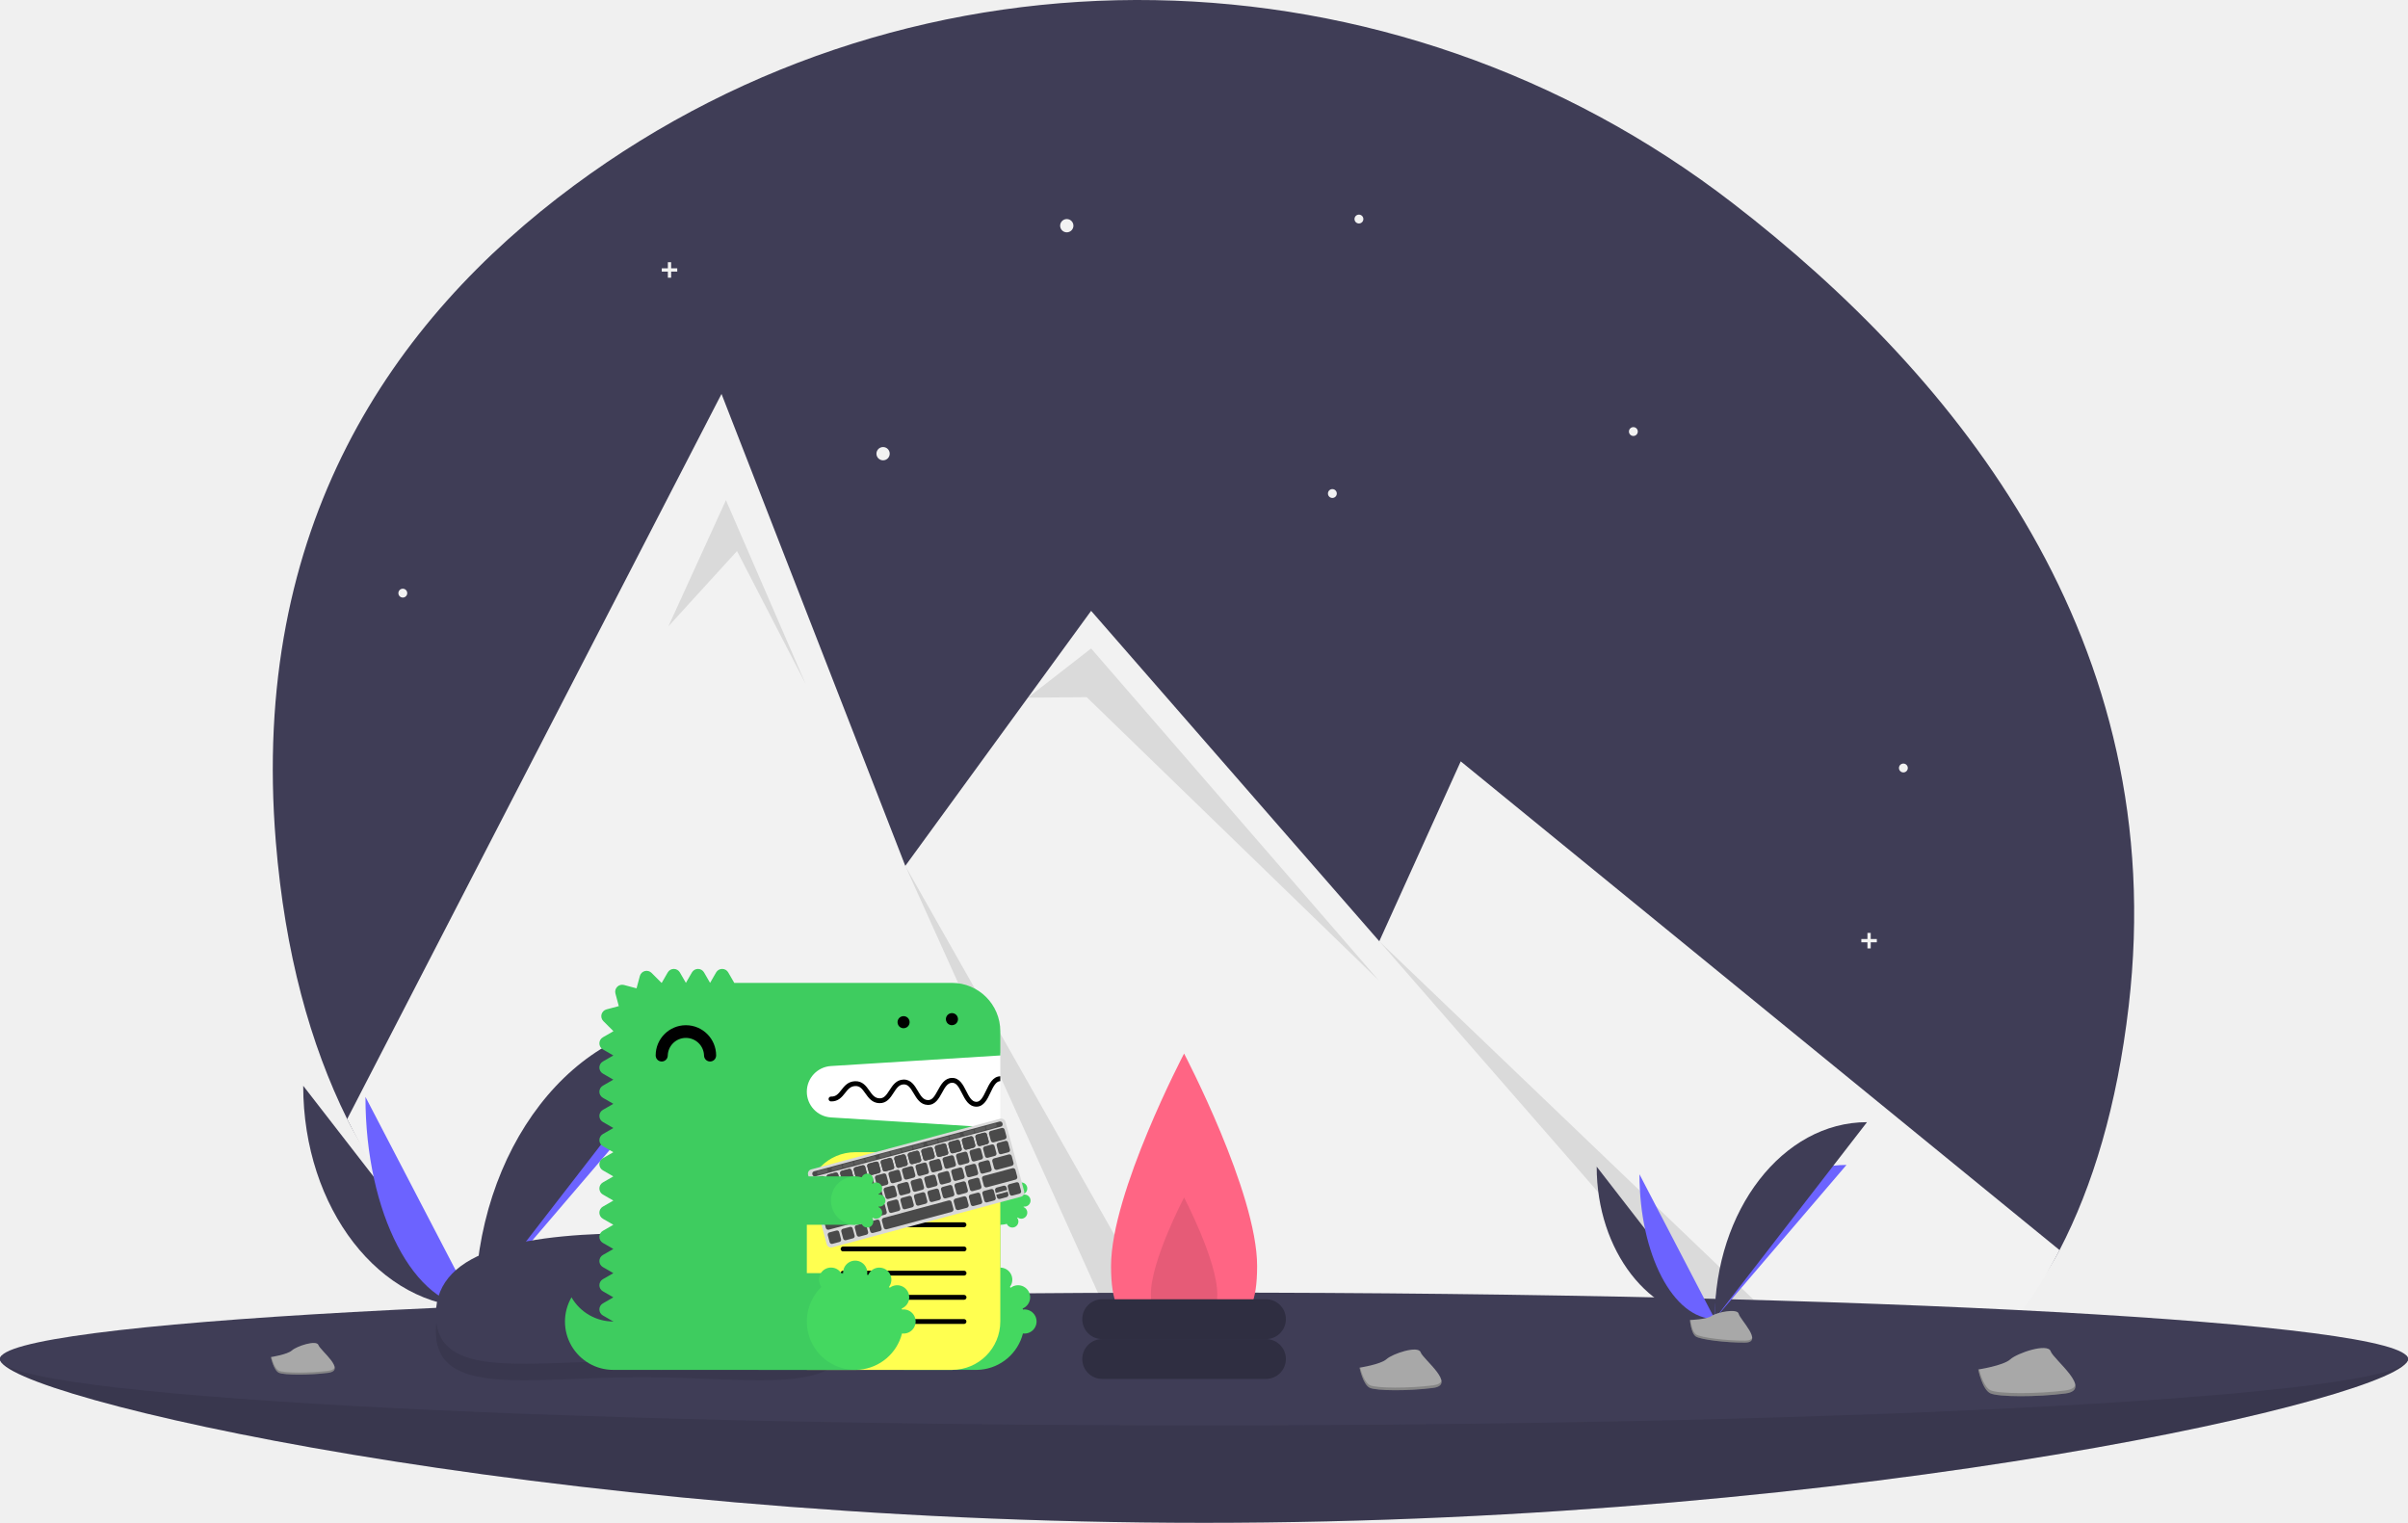
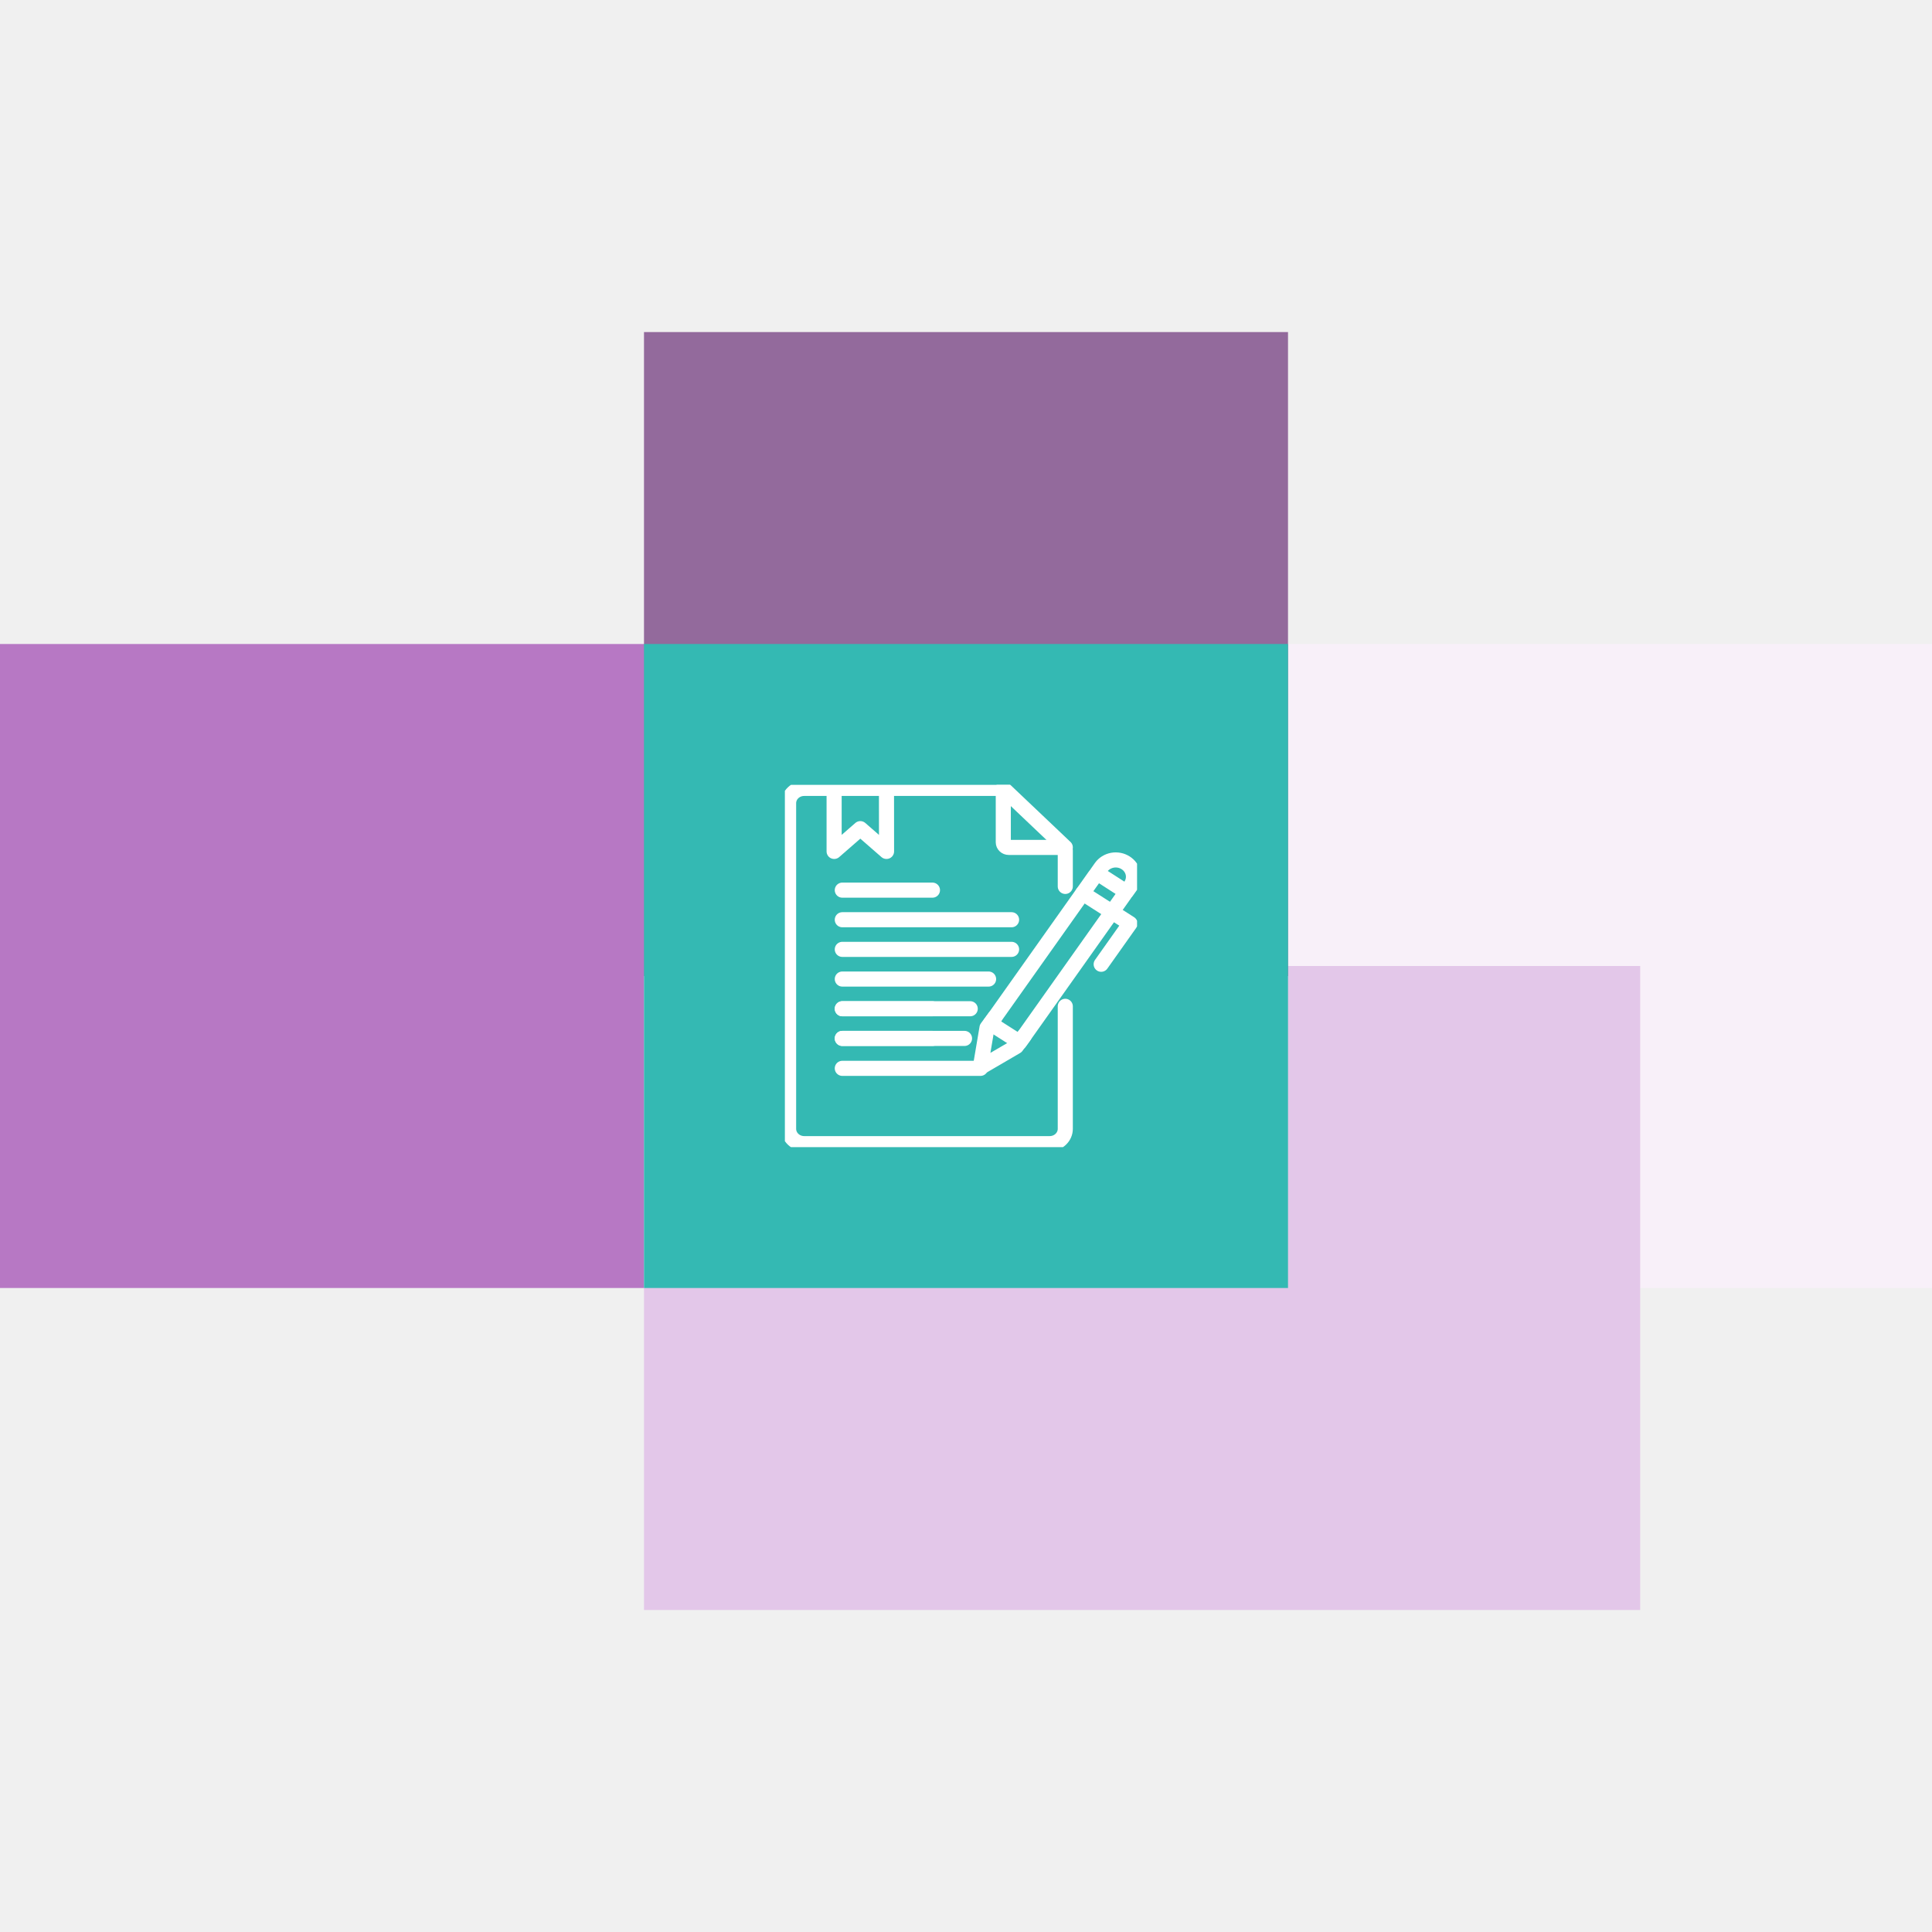
- <svg xmlns="http://www.w3.org/2000/svg" width="1088" height="687.962" viewBox="0 0 1088 687.962">
-   <g id="Group_12" data-name="Group 12" transform="translate(-57 -56)">
-     <g id="Group_11" data-name="Group 11" transform="translate(57 56)">
-       <path id="Path_83" data-name="Path 83" d="M1017.81,560.461c-5.27,45.15-16.22,81.4-31.25,110.31-20,38.52-54.21,54.04-84.77,70.28a193.275,193.275,0,0,1-27.46,11.94c-55.61,19.3-117.85,14.18-166.74,3.99a657.282,657.282,0,0,0-104.09-13.16q-14.97-.675-29.97-.67c-15.42.02-293.07,5.29-360.67-131.57-16.69-33.76-28.13-75-32.24-125.27-11.63-142.12,52.29-235.46,134.74-296.47,155.97-115.41,369.76-110.57,523.43,7.88C941.15,276.621,1036.99,396.031,1017.81,560.461Z" transform="translate(-56 -106.019)" fill="#3f3d56" />
-       <path id="Path_84" data-name="Path 84" d="M986.56,670.771c-20,38.52-47.21,64.04-77.77,80.28a193.272,193.272,0,0,1-27.46,11.94c-55.61,19.3-117.85,14.18-166.74,3.99a657.3,657.3,0,0,0-104.09-13.16q-14.97-.675-29.97-.67-23.13.03-46.25,1.72c-100.17,7.36-253.82-6.43-321.42-143.29L382,283.981,444.95,445.6l20.09,51.59,55.37-75.98L549,381.981l130.2,149.27,36.8-81.27L970.78,657.9l14.21,11.59Z" transform="translate(-56 -106.019)" fill="#f2f2f2" />
-       <path id="Path_85" data-name="Path 85" d="M302,282.962l26-57,36,83-31-60Z" opacity="0.1" />
-       <path id="Path_86" data-name="Path 86" d="M610.5,753.821q-14.97-.675-29.97-.67L465.04,497.191Z" transform="translate(-56 -106.019)" opacity="0.1" />
-       <path id="Path_87" data-name="Path 87" d="M464.411,315.191,493,292.962l130,150-132-128Z" opacity="0.1" />
-       <path id="Path_88" data-name="Path 88" d="M908.79,751.051a193.265,193.265,0,0,1-27.46,11.94L679.2,531.251Z" transform="translate(-56 -106.019)" opacity="0.1" />
-       <circle id="Ellipse_11" data-name="Ellipse 11" cx="3" cy="3" r="3" transform="translate(479 98.962)" fill="#f2f2f2" />
-       <circle id="Ellipse_12" data-name="Ellipse 12" cx="3" cy="3" r="3" transform="translate(396 201.962)" fill="#f2f2f2" />
-       <circle id="Ellipse_13" data-name="Ellipse 13" cx="2" cy="2" r="2" transform="translate(600 220.962)" fill="#f2f2f2" />
-       <circle id="Ellipse_14" data-name="Ellipse 14" cx="2" cy="2" r="2" transform="translate(180 265.962)" fill="#f2f2f2" />
-       <circle id="Ellipse_15" data-name="Ellipse 15" cx="2" cy="2" r="2" transform="translate(612 96.962)" fill="#f2f2f2" />
-       <circle id="Ellipse_16" data-name="Ellipse 16" cx="2" cy="2" r="2" transform="translate(736 192.962)" fill="#f2f2f2" />
-       <circle id="Ellipse_17" data-name="Ellipse 17" cx="2" cy="2" r="2" transform="translate(858 344.962)" fill="#f2f2f2" />
-       <path id="Path_89" data-name="Path 89" d="M306,121.222h-2.76v-2.76h-1.48v2.76H299V122.7h2.76v2.759h1.48V122.7H306Z" fill="#f2f2f2" />
-       <path id="Path_90" data-name="Path 90" d="M848,424.222h-2.76v-2.76h-1.48v2.76H841V425.7h2.76v2.759h1.48V425.7H848Z" fill="#f2f2f2" />
-       <path id="Path_91" data-name="Path 91" d="M1144,719.981c0,16.569-243.557,74-544,74s-544-57.431-544-74,243.557,14,544,14S1144,703.413,1144,719.981Z" transform="translate(-56 -106.019)" fill="#3f3d56" />
-       <path id="Path_92" data-name="Path 92" d="M1144,719.981c0,16.569-243.557,74-544,74s-544-57.431-544-74,243.557,14,544,14S1144,703.413,1144,719.981Z" transform="translate(-56 -106.019)" opacity="0.1" />
-       <ellipse id="Ellipse_18" data-name="Ellipse 18" cx="544" cy="30" rx="544" ry="30" transform="translate(0 583.962)" fill="#3f3d56" />
-       <path id="Path_93" data-name="Path 93" d="M624,677.981c0,33.137-14.775,24-33,24s-33,9.137-33-24,33-96,33-96S624,644.844,624,677.981Z" transform="translate(-56 -106.019)" fill="#ff6584" />
-       <path id="Path_94" data-name="Path 94" d="M606,690.66c0,15.062-6.716,10.909-15,10.909s-15,4.153-15-10.909,15-43.636,15-43.636S606,675.6,606,690.66Z" transform="translate(-56 -106.019)" opacity="0.1" />
-       <rect id="Rectangle_97" data-name="Rectangle 97" width="92" height="18" rx="9" transform="translate(489 604.962)" fill="#2f2e41" />
-       <rect id="Rectangle_98" data-name="Rectangle 98" width="92" height="18" rx="9" transform="translate(489 586.962)" fill="#2f2e41" />
-       <path id="Path_95" data-name="Path 95" d="M193,596.547c0,55.343,34.719,100.126,77.626,100.126" transform="translate(-56 -106.019)" fill="#3f3d56" />
-       <path id="Path_96" data-name="Path 96" d="M270.626,696.673c0-55.965,38.745-101.251,86.626-101.251" transform="translate(-56 -106.019)" fill="#6c63ff" />
-       <path id="Path_97" data-name="Path 97" d="M221.125,601.564c0,52.57,22.14,95.109,49.5,95.109" transform="translate(-56 -106.019)" fill="#6c63ff" />
-       <path id="Path_98" data-name="Path 98" d="M270.626,696.673c0-71.511,44.783-129.377,100.126-129.377" transform="translate(-56 -106.019)" fill="#3f3d56" />
-       <path id="Path_99" data-name="Path 99" d="M254.3,697.379s11.009-.339,14.326-2.7,16.934-5.183,17.757-1.395,16.544,18.844,4.115,18.945-28.879-1.936-32.19-3.953S254.3,697.379,254.3,697.379Z" transform="translate(-56 -106.019)" fill="#a8a8a8" />
-       <path id="Path_100" data-name="Path 100" d="M290.716,710.909c-12.429.1-28.879-1.936-32.19-3.953-2.522-1.536-3.527-7.048-3.863-9.591l-.368.014s.7,8.879,4.009,10.9,19.761,4.053,32.19,3.953c3.588-.029,4.827-1.305,4.759-3.2C294.755,710.174,293.386,710.887,290.716,710.909Z" transform="translate(-56 -106.019)" opacity="0.2" />
-       <path id="Path_101" data-name="Path 101" d="M777.429,633.081c0,38.029,23.857,68.8,53.341,68.8" transform="translate(-56 -106.019)" fill="#3f3d56" />
-       <path id="Path_102" data-name="Path 102" d="M830.769,701.882c0-38.456,26.623-69.575,59.525-69.575" transform="translate(-56 -106.019)" fill="#6c63ff" />
-       <path id="Path_103" data-name="Path 103" d="M796.755,636.528c0,36.124,15.213,65.354,34.014,65.354" transform="translate(-56 -106.019)" fill="#6c63ff" />
-       <path id="Path_104" data-name="Path 104" d="M830.769,701.882c0-49.139,30.773-88.9,68.8-88.9" transform="translate(-56 -106.019)" fill="#3f3d56" />
-       <path id="Path_105" data-name="Path 105" d="M819.548,702.367s7.565-.233,9.844-1.856,11.636-3.562,12.2-.958,11.368,12.949,2.828,13.018-19.844-1.33-22.119-2.716S819.548,702.367,819.548,702.367Z" transform="translate(-56 -106.019)" fill="#a8a8a8" />
-       <path id="Path_106" data-name="Path 106" d="M844.574,711.664c-8.54.069-19.844-1.33-22.119-2.716-1.733-1.056-2.423-4.843-2.654-6.59l-.253.01s.479,6.1,2.755,7.487,13.579,2.785,22.119,2.716c2.465-.02,3.317-.9,3.27-2.2C847.349,711.159,846.409,711.649,844.574,711.664Z" transform="translate(-56 -106.019)" opacity="0.2" />
-       <path id="Path_107" data-name="Path 107" d="M949.813,724.718s11.36-1.729,14.5-4.591,16.89-7.488,18.217-3.667,19.494,17.447,6.633,19.107-30.153,1.609-33.835-.065S949.813,724.718,949.813,724.718Z" transform="translate(-56 -106.019)" fill="#a8a8a8" />
-       <path id="Path_108" data-name="Path 108" d="M989.228,734.173c-12.86,1.659-30.153,1.609-33.835-.065-2.8-1.275-4.535-6.858-5.2-9.45l-.379.061s1.833,9.109,5.516,10.783,20.975,1.725,33.835.065c3.712-.479,4.836-1.956,4.529-3.906C993.319,732.907,991.991,733.817,989.228,734.173Z" transform="translate(-56 -106.019)" opacity="0.2" />
-       <path id="Path_109" data-name="Path 109" d="M670.26,723.9s9.587-1.459,12.237-3.875,14.255-6.32,15.374-3.095,16.452,14.725,5.6,16.125-25.448,1.358-28.555-.055S670.26,723.9,670.26,723.9Z" transform="translate(-56 -106.019)" fill="#a8a8a8" />
-       <path id="Path_110" data-name="Path 110" d="M703.524,731.875c-10.853,1.4-25.448,1.358-28.555-.055-2.367-1.076-3.827-5.788-4.39-7.976l-.32.051s1.547,7.687,4.655,9.1,17.7,1.456,28.555.055c3.133-.4,4.081-1.651,3.822-3.3C706.977,730.807,705.856,731.575,703.524,731.875Z" transform="translate(-56 -106.019)" opacity="0.2" />
-       <path id="Path_111" data-name="Path 111" d="M178.389,719.109s7.463-1.136,9.527-3.016,11.1-4.92,11.969-2.409,12.808,11.463,4.358,12.553-19.811,1.057-22.23-.043S178.389,719.109,178.389,719.109Z" transform="translate(-56 -106.019)" fill="#a8a8a8" />
-       <path id="Path_112" data-name="Path 112" d="M204.285,725.321c-8.449,1.09-19.811,1.057-22.23-.043-1.842-.838-2.979-4.506-3.417-6.209l-.249.04s1.2,5.984,3.624,7.085,13.781,1.133,22.23.043c2.439-.315,3.177-1.285,2.976-2.566C206.973,724.489,206.1,725.087,204.285,725.321Z" transform="translate(-56 -106.019)" opacity="0.2" />
-       <path id="Path_113" data-name="Path 113" d="M439.7,707.337c0,30.22-42.124,20.873-93.7,20.873s-93.074,9.347-93.074-20.873,42.118-36.793,93.694-36.793S439.7,677.117,439.7,707.337Z" transform="translate(-56 -106.019)" opacity="0.1" />
-       <path id="Path_114" data-name="Path 114" d="M439.7,699.9c0,30.22-42.124,20.873-93.7,20.873s-93.074,9.347-93.074-20.873S295.04,663.1,346.616,663.1,439.7,669.676,439.7,699.9Z" transform="translate(-56 -106.019)" fill="#3f3d56" />
-     </g>
-     <g id="docusaurus_keytar" transform="translate(312.271 493.733)">
-       <path id="Path_40" data-name="Path 40" d="M99,52h91.791V89.153H99Z" transform="translate(5.904 -14.001)" fill="#fff" fill-rule="evenodd" />
-       <path id="Path_41" data-name="Path 41" d="M24.855,163.927A21.828,21.828,0,0,1,5.947,153a21.829,21.829,0,0,0,18.908,32.782H46.71V163.927Z" transform="translate(-3 -4.634)" fill="#3ecc5f" fill-rule="evenodd" />
-       <path id="Path_42" data-name="Path 42" d="M121.861,61.1l76.514-4.782V45.39A21.854,21.854,0,0,0,176.52,23.535H78.173L75.441,18.8a3.154,3.154,0,0,0-5.464,0l-2.732,4.732L64.513,18.8a3.154,3.154,0,0,0-5.464,0l-2.732,4.732L53.586,18.8a3.154,3.154,0,0,0-5.464,0L45.39,23.535c-.024,0-.046,0-.071,0l-4.526-4.525a3.153,3.153,0,0,0-5.276,1.414l-1.5,5.577-5.674-1.521a3.154,3.154,0,0,0-3.863,3.864L26,34.023l-5.575,1.494a3.155,3.155,0,0,0-1.416,5.278l4.526,4.526c0,.023,0,.046,0,.07L18.8,48.122a3.154,3.154,0,0,0,0,5.464l4.732,2.732L18.8,59.05a3.154,3.154,0,0,0,0,5.464l4.732,2.732L18.8,69.977a3.154,3.154,0,0,0,0,5.464l4.732,2.732L18.8,80.9a3.154,3.154,0,0,0,0,5.464L23.535,89.1,18.8,91.832a3.154,3.154,0,0,0,0,5.464l4.732,2.732L18.8,102.76a3.154,3.154,0,0,0,0,5.464l4.732,2.732L18.8,113.687a3.154,3.154,0,0,0,0,5.464l4.732,2.732L18.8,124.615a3.154,3.154,0,0,0,0,5.464l4.732,2.732L18.8,135.542a3.154,3.154,0,0,0,0,5.464l4.732,2.732L18.8,146.469a3.154,3.154,0,0,0,0,5.464l4.732,2.732L18.8,157.4a3.154,3.154,0,0,0,0,5.464l4.732,2.732L18.8,168.324a3.154,3.154,0,0,0,0,5.464l4.732,2.732A21.854,21.854,0,0,0,45.39,198.375H176.52a21.854,21.854,0,0,0,21.855-21.855V89.1l-76.514-4.782a11.632,11.632,0,0,1,0-23.219" transform="translate(-1.681 -17.226)" fill="#3ecc5f" fill-rule="evenodd" />
-       <path id="Path_43" data-name="Path 43" d="M143,186.71h32.782V143H143Z" transform="translate(9.984 -5.561)" fill="#3ecc5f" fill-rule="evenodd" />
-       <path id="Path_44" data-name="Path 44" d="M196.71,159.855a5.438,5.438,0,0,0-.7.07c-.042-.164-.081-.329-.127-.493a5.457,5.457,0,1,0-5.4-9.372q-.181-.185-.366-.367a5.454,5.454,0,1,0-9.384-5.4c-.162-.046-.325-.084-.486-.126a5.467,5.467,0,1,0-10.788,0c-.162.042-.325.08-.486.126a5.457,5.457,0,1,0-9.384,5.4,21.843,21.843,0,1,0,36.421,21.02,5.452,5.452,0,1,0,.7-10.858" transform="translate(10.912 -6.025)" fill="#44d860" fill-rule="evenodd" />
-       <path id="Path_45" data-name="Path 45" d="M153,124.855h32.782V103H153Z" transform="translate(10.912 -9.271)" fill="#3ecc5f" fill-rule="evenodd" />
-       <path id="Path_46" data-name="Path 46" d="M194.855,116.765a2.732,2.732,0,1,0,0-5.464,2.811,2.811,0,0,0-.349.035c-.022-.082-.04-.164-.063-.246a2.733,2.733,0,0,0-1.052-5.253,2.7,2.7,0,0,0-1.648.566q-.09-.093-.184-.184a2.7,2.7,0,0,0,.553-1.633,2.732,2.732,0,0,0-5.245-1.07,10.928,10.928,0,1,0,0,21.031,2.732,2.732,0,0,0,5.245-1.07,2.7,2.7,0,0,0-.553-1.633q.093-.09.184-.184a2.7,2.7,0,0,0,1.648.566,2.732,2.732,0,0,0,1.052-5.253c.023-.081.042-.164.063-.246a2.814,2.814,0,0,0,.349.035" transform="translate(12.767 -9.377)" fill="#44d860" fill-rule="evenodd" />
-       <path id="Path_47" data-name="Path 47" d="M65.087,56.891a2.732,2.732,0,0,1-2.732-2.732,8.2,8.2,0,0,0-16.391,0,2.732,2.732,0,0,1-5.464,0,13.659,13.659,0,0,1,27.319,0,2.732,2.732,0,0,1-2.732,2.732" transform="translate(0.478 -15.068)" fill-rule="evenodd" />
-       <path id="Path_48" data-name="Path 48" d="M103,191.347h65.565a21.854,21.854,0,0,0,21.855-21.855V93H124.855A21.854,21.854,0,0,0,103,114.855Z" transform="translate(6.275 -10.199)" fill="#ffff50" fill-rule="evenodd" />
-       <path id="Path_49" data-name="Path 49" d="M173.216,129.787H118.535a1.093,1.093,0,1,1,0-2.185h54.681a1.093,1.093,0,0,1,0,2.185m0,21.855H118.535a1.093,1.093,0,1,1,0-2.186h54.681a1.093,1.093,0,0,1,0,2.186m0,21.855H118.535a1.093,1.093,0,1,1,0-2.185h54.681a1.093,1.093,0,0,1,0,2.185m0-54.434H118.535a1.093,1.093,0,1,1,0-2.185h54.681a1.093,1.093,0,0,1,0,2.185m0,21.652H118.535a1.093,1.093,0,1,1,0-2.186h54.681a1.093,1.093,0,0,1,0,2.186m0,21.855H118.535a1.093,1.093,0,1,1,0-2.186h54.681a1.093,1.093,0,0,1,0,2.186M189.585,61.611c-.013,0-.024-.007-.037-.005-3.377.115-4.974,3.492-6.384,6.472-1.471,3.114-2.608,5.139-4.473,5.078-2.064-.074-3.244-2.406-4.494-4.874-1.436-2.835-3.075-6.049-6.516-5.929-3.329.114-4.932,3.053-6.346,5.646-1.5,2.762-2.529,4.442-4.5,4.364-2.106-.076-3.225-1.972-4.52-4.167-1.444-2.443-3.112-5.191-6.487-5.1-3.272.113-4.879,2.606-6.3,4.808-1.5,2.328-2.552,3.746-4.551,3.662-2.156-.076-3.27-1.65-4.558-3.472-1.447-2.047-3.077-4.363-6.442-4.251-3.2.109-4.807,2.153-6.224,3.954-1.346,1.709-2.4,3.062-4.621,2.977a1.093,1.093,0,0,0-.079,2.186c3.3.11,4.967-1.967,6.417-3.81,1.286-1.635,2.4-3.045,4.582-3.12,2.1-.09,3.091,1.218,4.584,3.327,1.417,2,3.026,4.277,6.263,4.394,3.391.114,5.022-2.42,6.467-4.663,1.292-2,2.406-3.734,4.535-3.807,1.959-.073,3.026,1.475,4.529,4.022,1.417,2.4,3.023,5.121,6.324,5.241,3.415.118,5.064-2.863,6.5-5.5,1.245-2.282,2.419-4.437,4.5-4.509,1.959-.046,2.981,1.743,4.492,4.732,1.412,2.79,3.013,5.95,6.365,6.071l.185,0c3.348,0,4.937-3.36,6.343-6.331,1.245-2.634,2.423-5.114,4.444-5.216Z" transform="translate(7.109 -13.11)" fill-rule="evenodd" />
-       <path id="Path_50" data-name="Path 50" d="M83,186.71h43.71V143H83Z" transform="translate(4.42 -5.561)" fill="#3ecc5f" fill-rule="evenodd" />
-       <g id="Group_8" data-name="Group 8" transform="matrix(0.966, -0.259, 0.259, 0.966, 109.327, 91.085)">
-         <rect id="Rectangle_3" data-name="Rectangle 3" width="92.361" height="36.462" rx="2" transform="translate(0 0)" fill="#d8d8d8" />
-         <g id="Group_2" data-name="Group 2" transform="translate(1.531 23.03)">
-           <rect id="Rectangle_4" data-name="Rectangle 4" width="5.336" height="5.336" rx="1" transform="translate(16.797 0)" fill="#4a4a4a" />
-           <rect id="Rectangle_5" data-name="Rectangle 5" width="5.336" height="5.336" rx="1" transform="translate(23.12 0)" fill="#4a4a4a" />
-           <rect id="Rectangle_6" data-name="Rectangle 6" width="5.336" height="5.336" rx="1" transform="translate(29.444 0)" fill="#4a4a4a" />
-           <rect id="Rectangle_7" data-name="Rectangle 7" width="5.336" height="5.336" rx="1" transform="translate(35.768 0)" fill="#4a4a4a" />
-           <rect id="Rectangle_8" data-name="Rectangle 8" width="5.336" height="5.336" rx="1" transform="translate(42.091 0)" fill="#4a4a4a" />
-           <rect id="Rectangle_9" data-name="Rectangle 9" width="5.336" height="5.336" rx="1" transform="translate(48.415 0)" fill="#4a4a4a" />
-           <rect id="Rectangle_10" data-name="Rectangle 10" width="5.336" height="5.336" rx="1" transform="translate(54.739 0)" fill="#4a4a4a" />
-           <rect id="Rectangle_11" data-name="Rectangle 11" width="5.336" height="5.336" rx="1" transform="translate(61.063 0)" fill="#4a4a4a" />
-           <rect id="Rectangle_12" data-name="Rectangle 12" width="5.336" height="5.336" rx="1" transform="translate(67.386 0)" fill="#4a4a4a" />
-           <path id="Path_51" data-name="Path 51" d="M1.093,0H14.518a1.093,1.093,0,0,1,1.093,1.093V4.243a1.093,1.093,0,0,1-1.093,1.093H1.093A1.093,1.093,0,0,1,0,4.243V1.093A1.093,1.093,0,0,1,1.093,0ZM75,0H88.426a1.093,1.093,0,0,1,1.093,1.093V4.243a1.093,1.093,0,0,1-1.093,1.093H75a1.093,1.093,0,0,1-1.093-1.093V1.093A1.093,1.093,0,0,1,75,0Z" transform="translate(0 0)" fill="#4a4a4a" fill-rule="evenodd" />
-         </g>
-         <g id="Group_3" data-name="Group 3" transform="translate(1.531 10.261)">
-           <path id="Path_52" data-name="Path 52" d="M1.093,0H6.218A1.093,1.093,0,0,1,7.31,1.093V4.242A1.093,1.093,0,0,1,6.218,5.335H1.093A1.093,1.093,0,0,1,0,4.242V1.093A1.093,1.093,0,0,1,1.093,0Z" transform="translate(0 0)" fill="#4a4a4a" fill-rule="evenodd" />
-           <rect id="Rectangle_13" data-name="Rectangle 13" width="5.336" height="5.336" rx="1" transform="translate(8.299 0)" fill="#4a4a4a" />
-           <rect id="Rectangle_14" data-name="Rectangle 14" width="5.336" height="5.336" rx="1" transform="translate(14.623 0)" fill="#4a4a4a" />
-           <rect id="Rectangle_15" data-name="Rectangle 15" width="5.336" height="5.336" rx="1" transform="translate(20.947 0)" fill="#4a4a4a" />
-           <rect id="Rectangle_16" data-name="Rectangle 16" width="5.336" height="5.336" rx="1" transform="translate(27.271 0)" fill="#4a4a4a" />
-           <rect id="Rectangle_17" data-name="Rectangle 17" width="5.336" height="5.336" rx="1" transform="translate(33.594 0)" fill="#4a4a4a" />
-           <rect id="Rectangle_18" data-name="Rectangle 18" width="5.336" height="5.336" rx="1" transform="translate(39.918 0)" fill="#4a4a4a" />
-           <rect id="Rectangle_19" data-name="Rectangle 19" width="5.336" height="5.336" rx="1" transform="translate(46.242 0)" fill="#4a4a4a" />
-           <rect id="Rectangle_20" data-name="Rectangle 20" width="5.336" height="5.336" rx="1" transform="translate(52.565 0)" fill="#4a4a4a" />
-           <rect id="Rectangle_21" data-name="Rectangle 21" width="5.336" height="5.336" rx="1" transform="translate(58.888 0)" fill="#4a4a4a" />
-           <rect id="Rectangle_22" data-name="Rectangle 22" width="5.336" height="5.336" rx="1" transform="translate(65.212 0)" fill="#4a4a4a" />
-           <rect id="Rectangle_23" data-name="Rectangle 23" width="5.336" height="5.336" rx="1" transform="translate(71.536 0)" fill="#4a4a4a" />
-           <rect id="Rectangle_24" data-name="Rectangle 24" width="5.336" height="5.336" rx="1" transform="translate(77.859 0)" fill="#4a4a4a" />
-           <rect id="Rectangle_25" data-name="Rectangle 25" width="5.336" height="5.336" rx="1" transform="translate(84.183 0)" fill="#4a4a4a" />
-         </g>
-         <g id="Group_4" data-name="Group 4" transform="translate(91.05 9.546) rotate(180)">
-           <path id="Path_53" data-name="Path 53" d="M1.093,0H6.219A1.093,1.093,0,0,1,7.312,1.093v3.15A1.093,1.093,0,0,1,6.219,5.336H1.093A1.093,1.093,0,0,1,0,4.243V1.093A1.093,1.093,0,0,1,1.093,0Z" transform="translate(0 0)" fill="#4a4a4a" fill-rule="evenodd" />
-           <rect id="Rectangle_26" data-name="Rectangle 26" width="5.336" height="5.336" rx="1" transform="translate(8.299 0)" fill="#4a4a4a" />
-           <rect id="Rectangle_27" data-name="Rectangle 27" width="5.336" height="5.336" rx="1" transform="translate(14.623 0)" fill="#4a4a4a" />
-           <rect id="Rectangle_28" data-name="Rectangle 28" width="5.336" height="5.336" rx="1" transform="translate(20.947 0)" fill="#4a4a4a" />
-           <rect id="Rectangle_29" data-name="Rectangle 29" width="5.336" height="5.336" rx="1" transform="translate(27.271 0)" fill="#4a4a4a" />
-           <rect id="Rectangle_30" data-name="Rectangle 30" width="5.336" height="5.336" rx="1" transform="translate(33.594 0)" fill="#4a4a4a" />
-           <rect id="Rectangle_31" data-name="Rectangle 31" width="5.336" height="5.336" rx="1" transform="translate(39.918 0)" fill="#4a4a4a" />
-           <rect id="Rectangle_32" data-name="Rectangle 32" width="5.336" height="5.336" rx="1" transform="translate(46.242 0)" fill="#4a4a4a" />
-           <rect id="Rectangle_33" data-name="Rectangle 33" width="5.336" height="5.336" rx="1" transform="translate(52.565 0)" fill="#4a4a4a" />
-           <rect id="Rectangle_34" data-name="Rectangle 34" width="5.336" height="5.336" rx="1" transform="translate(58.889 0)" fill="#4a4a4a" />
-           <rect id="Rectangle_35" data-name="Rectangle 35" width="5.336" height="5.336" rx="1" transform="translate(65.213 0)" fill="#4a4a4a" />
-           <rect id="Rectangle_36" data-name="Rectangle 36" width="5.336" height="5.336" rx="1" transform="translate(71.537 0)" fill="#4a4a4a" />
-           <rect id="Rectangle_37" data-name="Rectangle 37" width="5.336" height="5.336" rx="1" transform="translate(77.86 0)" fill="#4a4a4a" />
-           <rect id="Rectangle_38" data-name="Rectangle 38" width="5.336" height="5.336" rx="1" transform="translate(84.183 0)" fill="#4a4a4a" />
-           <rect id="Rectangle_39" data-name="Rectangle 39" width="5.336" height="5.336" rx="1" transform="translate(8.299 0)" fill="#4a4a4a" />
-           <rect id="Rectangle_40" data-name="Rectangle 40" width="5.336" height="5.336" rx="1" transform="translate(14.623 0)" fill="#4a4a4a" />
-           <rect id="Rectangle_41" data-name="Rectangle 41" width="5.336" height="5.336" rx="1" transform="translate(20.947 0)" fill="#4a4a4a" />
-           <rect id="Rectangle_42" data-name="Rectangle 42" width="5.336" height="5.336" rx="1" transform="translate(27.271 0)" fill="#4a4a4a" />
-           <rect id="Rectangle_43" data-name="Rectangle 43" width="5.336" height="5.336" rx="1" transform="translate(33.594 0)" fill="#4a4a4a" />
-           <rect id="Rectangle_44" data-name="Rectangle 44" width="5.336" height="5.336" rx="1" transform="translate(39.918 0)" fill="#4a4a4a" />
-           <rect id="Rectangle_45" data-name="Rectangle 45" width="5.336" height="5.336" rx="1" transform="translate(46.242 0)" fill="#4a4a4a" />
-           <rect id="Rectangle_46" data-name="Rectangle 46" width="5.336" height="5.336" rx="1" transform="translate(52.565 0)" fill="#4a4a4a" />
-           <rect id="Rectangle_47" data-name="Rectangle 47" width="5.336" height="5.336" rx="1" transform="translate(58.889 0)" fill="#4a4a4a" />
-           <rect id="Rectangle_48" data-name="Rectangle 48" width="5.336" height="5.336" rx="1" transform="translate(65.213 0)" fill="#4a4a4a" />
-           <rect id="Rectangle_49" data-name="Rectangle 49" width="5.336" height="5.336" rx="1" transform="translate(71.537 0)" fill="#4a4a4a" />
-           <rect id="Rectangle_50" data-name="Rectangle 50" width="5.336" height="5.336" rx="1" transform="translate(77.86 0)" fill="#4a4a4a" />
-           <rect id="Rectangle_51" data-name="Rectangle 51" width="5.336" height="5.336" rx="1" transform="translate(84.183 0)" fill="#4a4a4a" />
-         </g>
-         <g id="Group_6" data-name="Group 6" transform="translate(1.531 16.584)">
-           <path id="Path_54" data-name="Path 54" d="M1.093,0h7.3A1.093,1.093,0,0,1,9.485,1.093v3.15A1.093,1.093,0,0,1,8.392,5.336h-7.3A1.093,1.093,0,0,1,0,4.243V1.094A1.093,1.093,0,0,1,1.093,0Z" transform="translate(0 0)" fill="#4a4a4a" fill-rule="evenodd" />
-           <g id="Group_5" data-name="Group 5" transform="translate(10.671 0)">
-             <rect id="Rectangle_52" data-name="Rectangle 52" width="5.336" height="5.336" rx="1" fill="#4a4a4a" />
-             <rect id="Rectangle_53" data-name="Rectangle 53" width="5.336" height="5.336" rx="1" transform="translate(6.324 0)" fill="#4a4a4a" />
-             <rect id="Rectangle_54" data-name="Rectangle 54" width="5.336" height="5.336" rx="1" transform="translate(12.647 0)" fill="#4a4a4a" />
-             <rect id="Rectangle_55" data-name="Rectangle 55" width="5.336" height="5.336" rx="1" transform="translate(18.971 0)" fill="#4a4a4a" />
-             <rect id="Rectangle_56" data-name="Rectangle 56" width="5.336" height="5.336" rx="1" transform="translate(25.295 0)" fill="#4a4a4a" />
-             <rect id="Rectangle_57" data-name="Rectangle 57" width="5.336" height="5.336" rx="1" transform="translate(31.619 0)" fill="#4a4a4a" />
-             <rect id="Rectangle_58" data-name="Rectangle 58" width="5.336" height="5.336" rx="1" transform="translate(37.942 0)" fill="#4a4a4a" />
-             <rect id="Rectangle_59" data-name="Rectangle 59" width="5.336" height="5.336" rx="1" transform="translate(44.265 0)" fill="#4a4a4a" />
-             <rect id="Rectangle_60" data-name="Rectangle 60" width="5.336" height="5.336" rx="1" transform="translate(50.589 0)" fill="#4a4a4a" />
-             <rect id="Rectangle_61" data-name="Rectangle 61" width="5.336" height="5.336" rx="1" transform="translate(56.912 0)" fill="#4a4a4a" />
-             <rect id="Rectangle_62" data-name="Rectangle 62" width="5.336" height="5.336" rx="1" transform="translate(63.236 0)" fill="#4a4a4a" />
-           </g>
-           <path id="Path_55" data-name="Path 55" d="M1.094,0H8A1.093,1.093,0,0,1,9.091,1.093v3.15A1.093,1.093,0,0,1,8,5.336H1.093A1.093,1.093,0,0,1,0,4.243V1.094A1.093,1.093,0,0,1,1.093,0Z" transform="translate(80.428 0)" fill="#4a4a4a" fill-rule="evenodd" />
-         </g>
-         <g id="Group_7" data-name="Group 7" transform="translate(1.531 29.627)">
-           <rect id="Rectangle_63" data-name="Rectangle 63" width="5.336" height="5.336" rx="1" transform="translate(0 0)" fill="#4a4a4a" />
-           <rect id="Rectangle_64" data-name="Rectangle 64" width="5.336" height="5.336" rx="1" transform="translate(6.324 0)" fill="#4a4a4a" />
-           <rect id="Rectangle_65" data-name="Rectangle 65" width="5.336" height="5.336" rx="1" transform="translate(12.647 0)" fill="#4a4a4a" />
-           <rect id="Rectangle_66" data-name="Rectangle 66" width="5.336" height="5.336" rx="1" transform="translate(18.971 0)" fill="#4a4a4a" />
-           <path id="Path_56" data-name="Path 56" d="M1.093,0H31.515a1.093,1.093,0,0,1,1.093,1.093V4.244a1.093,1.093,0,0,1-1.093,1.093H1.093A1.093,1.093,0,0,1,0,4.244V1.093A1.093,1.093,0,0,1,1.093,0ZM34.687,0h3.942a1.093,1.093,0,0,1,1.093,1.093V4.244a1.093,1.093,0,0,1-1.093,1.093H34.687a1.093,1.093,0,0,1-1.093-1.093V1.093A1.093,1.093,0,0,1,34.687,0Z" transform="translate(25.294 0)" fill="#4a4a4a" fill-rule="evenodd" />
-           <rect id="Rectangle_67" data-name="Rectangle 67" width="5.336" height="5.336" rx="1" transform="translate(66.003 0)" fill="#4a4a4a" />
-           <rect id="Rectangle_68" data-name="Rectangle 68" width="5.336" height="5.336" rx="1" transform="translate(72.327 0)" fill="#4a4a4a" />
-           <rect id="Rectangle_69" data-name="Rectangle 69" width="5.336" height="5.336" rx="1" transform="translate(84.183 0)" fill="#4a4a4a" />
-           <path id="Path_57" data-name="Path 57" d="M5.336,0V1.18A1.093,1.093,0,0,1,4.243,2.273H1.093A1.093,1.093,0,0,1,0,1.18V0Z" transform="translate(83.59 2.273) rotate(180)" fill="#4a4a4a" />
-           <path id="Path_58" data-name="Path 58" d="M5.336,0V1.18A1.093,1.093,0,0,1,4.243,2.273H1.093A1.093,1.093,0,0,1,0,1.18V0Z" transform="translate(78.255 3.063)" fill="#4a4a4a" />
-         </g>
-         <rect id="Rectangle_70" data-name="Rectangle 70" width="88.927" height="2.371" rx="1.085" transform="translate(1.925 1.17)" fill="#4a4a4a" />
-         <rect id="Rectangle_71" data-name="Rectangle 71" width="4.986" height="1.581" rx="0.723" transform="translate(4.1 1.566)" fill="#d8d8d8" opacity="0.136" />
-         <rect id="Rectangle_72" data-name="Rectangle 72" width="4.986" height="1.581" rx="0.723" transform="translate(10.923 1.566)" fill="#d8d8d8" opacity="0.136" />
-         <rect id="Rectangle_73" data-name="Rectangle 73" width="4.986" height="1.581" rx="0.723" transform="translate(16.173 1.566)" fill="#d8d8d8" opacity="0.136" />
-         <rect id="Rectangle_74" data-name="Rectangle 74" width="4.986" height="1.581" rx="0.723" transform="translate(21.421 1.566)" fill="#d8d8d8" opacity="0.136" />
-         <rect id="Rectangle_75" data-name="Rectangle 75" width="4.986" height="1.581" rx="0.723" transform="translate(26.671 1.566)" fill="#d8d8d8" opacity="0.136" />
-         <rect id="Rectangle_76" data-name="Rectangle 76" width="4.986" height="1.581" rx="0.723" transform="translate(33.232 1.566)" fill="#d8d8d8" opacity="0.136" />
-         <rect id="Rectangle_77" data-name="Rectangle 77" width="4.986" height="1.581" rx="0.723" transform="translate(38.48 1.566)" fill="#d8d8d8" opacity="0.136" />
-         <rect id="Rectangle_78" data-name="Rectangle 78" width="4.986" height="1.581" rx="0.723" transform="translate(43.73 1.566)" fill="#d8d8d8" opacity="0.136" />
-         <rect id="Rectangle_79" data-name="Rectangle 79" width="4.986" height="1.581" rx="0.723" transform="translate(48.978 1.566)" fill="#d8d8d8" opacity="0.136" />
-         <rect id="Rectangle_80" data-name="Rectangle 80" width="4.986" height="1.581" rx="0.723" transform="translate(55.54 1.566)" fill="#d8d8d8" opacity="0.136" />
-         <rect id="Rectangle_81" data-name="Rectangle 81" width="4.986" height="1.581" rx="0.723" transform="translate(60.788 1.566)" fill="#d8d8d8" opacity="0.136" />
-         <rect id="Rectangle_82" data-name="Rectangle 82" width="4.986" height="1.581" rx="0.723" transform="translate(66.038 1.566)" fill="#d8d8d8" opacity="0.136" />
-         <rect id="Rectangle_83" data-name="Rectangle 83" width="4.986" height="1.581" rx="0.723" transform="translate(72.599 1.566)" fill="#d8d8d8" opacity="0.136" />
-         <rect id="Rectangle_84" data-name="Rectangle 84" width="4.986" height="1.581" rx="0.723" transform="translate(77.847 1.566)" fill="#d8d8d8" opacity="0.136" />
-         <rect id="Rectangle_85" data-name="Rectangle 85" width="4.986" height="1.581" rx="0.723" transform="translate(83.097 1.566)" fill="#d8d8d8" opacity="0.136" />
-       </g>
-       <path id="Path_59" data-name="Path 59" d="M146.71,159.855a5.439,5.439,0,0,0-.7.07c-.042-.164-.081-.329-.127-.493a5.457,5.457,0,1,0-5.4-9.372q-.181-.185-.366-.367a5.454,5.454,0,1,0-9.384-5.4c-.162-.046-.325-.084-.486-.126a5.467,5.467,0,1,0-10.788,0c-.162.042-.325.08-.486.126a5.457,5.457,0,1,0-9.384,5.4,21.843,21.843,0,1,0,36.421,21.02,5.452,5.452,0,1,0,.7-10.858" transform="translate(6.275 -6.025)" fill="#44d860" fill-rule="evenodd" />
-       <path id="Path_60" data-name="Path 60" d="M83,124.855h43.71V103H83Z" transform="translate(4.42 -9.271)" fill="#3ecc5f" fill-rule="evenodd" />
-       <path id="Path_61" data-name="Path 61" d="M134.855,116.765a2.732,2.732,0,1,0,0-5.464,2.811,2.811,0,0,0-.349.035c-.022-.082-.04-.164-.063-.246a2.733,2.733,0,0,0-1.052-5.253,2.7,2.7,0,0,0-1.648.566q-.09-.093-.184-.184a2.7,2.7,0,0,0,.553-1.633,2.732,2.732,0,0,0-5.245-1.07,10.928,10.928,0,1,0,0,21.031,2.732,2.732,0,0,0,5.245-1.07,2.7,2.7,0,0,0-.553-1.633q.093-.09.184-.184a2.7,2.7,0,0,0,1.648.566,2.732,2.732,0,0,0,1.052-5.253c.023-.081.042-.164.063-.246a2.811,2.811,0,0,0,.349.035" transform="translate(7.202 -9.377)" fill="#44d860" fill-rule="evenodd" />
-       <path id="Path_62" data-name="Path 62" d="M143.232,42.33a2.967,2.967,0,0,1-.535-.055,2.754,2.754,0,0,1-.514-.153,2.838,2.838,0,0,1-.471-.251,4.139,4.139,0,0,1-.415-.339,3.2,3.2,0,0,1-.338-.415A2.7,2.7,0,0,1,140.5,39.6a2.968,2.968,0,0,1,.055-.535,3.152,3.152,0,0,1,.152-.514,2.874,2.874,0,0,1,.252-.47,2.633,2.633,0,0,1,.753-.754,2.837,2.837,0,0,1,.471-.251,2.753,2.753,0,0,1,.514-.153,2.527,2.527,0,0,1,1.071,0,2.654,2.654,0,0,1,.983.4,4.139,4.139,0,0,1,.415.339,4.019,4.019,0,0,1,.339.415,2.786,2.786,0,0,1,.251.47,2.864,2.864,0,0,1,.208,1.049,2.77,2.77,0,0,1-.8,1.934,4.139,4.139,0,0,1-.415.339,2.722,2.722,0,0,1-1.519.459m21.855-1.366a2.789,2.789,0,0,1-1.935-.8,4.162,4.162,0,0,1-.338-.415,2.7,2.7,0,0,1-.459-1.519,2.789,2.789,0,0,1,.8-1.934,4.139,4.139,0,0,1,.415-.339,2.838,2.838,0,0,1,.471-.251,2.752,2.752,0,0,1,.514-.153,2.527,2.527,0,0,1,1.071,0,2.654,2.654,0,0,1,.983.4,4.139,4.139,0,0,1,.415.339,2.79,2.79,0,0,1,.8,1.934,3.069,3.069,0,0,1-.055.535,2.779,2.779,0,0,1-.153.514,3.885,3.885,0,0,1-.251.47,4.02,4.02,0,0,1-.339.415,4.138,4.138,0,0,1-.415.339,2.722,2.722,0,0,1-1.519.459" transform="translate(9.753 -15.532)" fill-rule="evenodd" />
-     </g>
+ <svg xmlns="http://www.w3.org/2000/svg" width="192" height="192" viewBox="0 0 192 192" fill="none">
+   <rect x="128" y="64" width="64" height="64" fill="#F8F0F9" />
+   <rect opacity="0.7" y="64" width="64" height="64" fill="#9E45B1" />
+   <rect x="64" y="96" width="99" height="64" fill="#E3C7E9" />
+   <rect opacity="0.7" x="64" y="33" width="64" height="64" fill="#6B3077" />
+   <rect x="64" y="64" width="64" height="64" fill="#34B9B3" />
+   <g clip-path="url(#clip0_551_43037)">
+     <path d="M82.894 78.805V84.612H82.903L85.498 82.35L88.093 84.612H88.103L88.098 78.805" stroke="white" stroke-width="1.5" stroke-linecap="round" stroke-linejoin="round" />
+     <path d="M105.867 100.008V112.183C105.867 112.573 105.704 112.947 105.413 113.223C105.123 113.499 104.729 113.654 104.318 113.654H79.919C79.508 113.654 79.114 113.499 78.824 113.223C78.533 112.947 78.37 112.573 78.37 112.183V79.822C78.37 79.628 78.409 79.437 78.487 79.258C78.564 79.08 78.678 78.917 78.822 78.781C78.966 78.644 79.137 78.536 79.326 78.462C79.514 78.388 79.716 78.351 79.919 78.351H99.518C99.629 78.352 99.735 78.394 99.814 78.468L105.67 84.027C105.735 84.088 105.786 84.161 105.82 84.241C105.854 84.322 105.87 84.408 105.867 84.495V88.091" stroke="white" stroke-width="1.5" stroke-linecap="round" stroke-linejoin="round" />
+     <path d="M100.529 91.402H83.707" stroke="white" stroke-width="1.5" stroke-linecap="round" stroke-linejoin="round" />
+     <path d="M100.529 94.347H83.707" stroke="white" stroke-width="1.5" stroke-linecap="round" stroke-linejoin="round" />
+     <path d="M98.245 97.297H83.707" stroke="white" stroke-width="1.5" stroke-linecap="round" stroke-linejoin="round" />
+     <path d="M92.666 100.247H83.707" stroke="white" stroke-width="1.5" stroke-linecap="round" stroke-linejoin="round" />
+     <path d="M96.42 100.247H83.707" stroke="white" stroke-width="1.5" stroke-linecap="round" stroke-linejoin="round" />
+     <path d="M92.666 103.197H83.707" stroke="white" stroke-width="1.5" stroke-linecap="round" stroke-linejoin="round" />
+     <path d="M95.853 103.197H83.707" stroke="white" stroke-width="1.5" stroke-linecap="round" stroke-linejoin="round" />
+     <path d="M97.441 106.171H83.707" stroke="white" stroke-width="1.5" stroke-linecap="round" stroke-linejoin="round" />
+     <path d="M92.666 88.461H83.707" stroke="white" stroke-width="1.5" stroke-linecap="round" stroke-linejoin="round" />
+     <path d="M99.706 78.351V83.704C99.706 83.839 99.762 83.969 99.863 84.064C99.964 84.16 100.101 84.214 100.243 84.214H105.867" stroke="white" stroke-width="1.5" stroke-linecap="round" stroke-linejoin="round" />
+     <path d="M111.747 88.887L101.338 103.572L98.423 101.713L108.245 87.852L108.832 87.023" stroke="white" stroke-width="1.5" stroke-linecap="round" stroke-linejoin="round" />
+     <path d="M107.594 88.775L112.3 91.781L109.434 95.827" stroke="white" stroke-width="1.5" stroke-linecap="round" stroke-linejoin="round" />
+     <path d="M111.856 85.741C112.049 85.862 112.214 86.017 112.343 86.199C112.472 86.381 112.562 86.585 112.608 86.8C112.654 87.015 112.655 87.236 112.61 87.451C112.566 87.666 112.477 87.871 112.349 88.054L111.935 88.634L109.024 86.761L109.434 86.181C109.696 85.82 110.097 85.572 110.55 85.489C111.003 85.407 111.472 85.497 111.856 85.741Z" stroke="white" stroke-width="1.5" stroke-linecap="round" stroke-linejoin="round" />
+     <path d="M101.793 102.931L101.003 103.998L97.442 106.077L97.422 106.068L98.088 102.134L98.877 101.072" stroke="white" stroke-width="1.5" stroke-linecap="round" stroke-linejoin="round" />
  </g>
+   <defs>
+     <clipPath id="clip0_551_43037">
+       <rect width="35" height="36" fill="white" transform="translate(78 78)" />
+     </clipPath>
+   </defs>
</svg>
